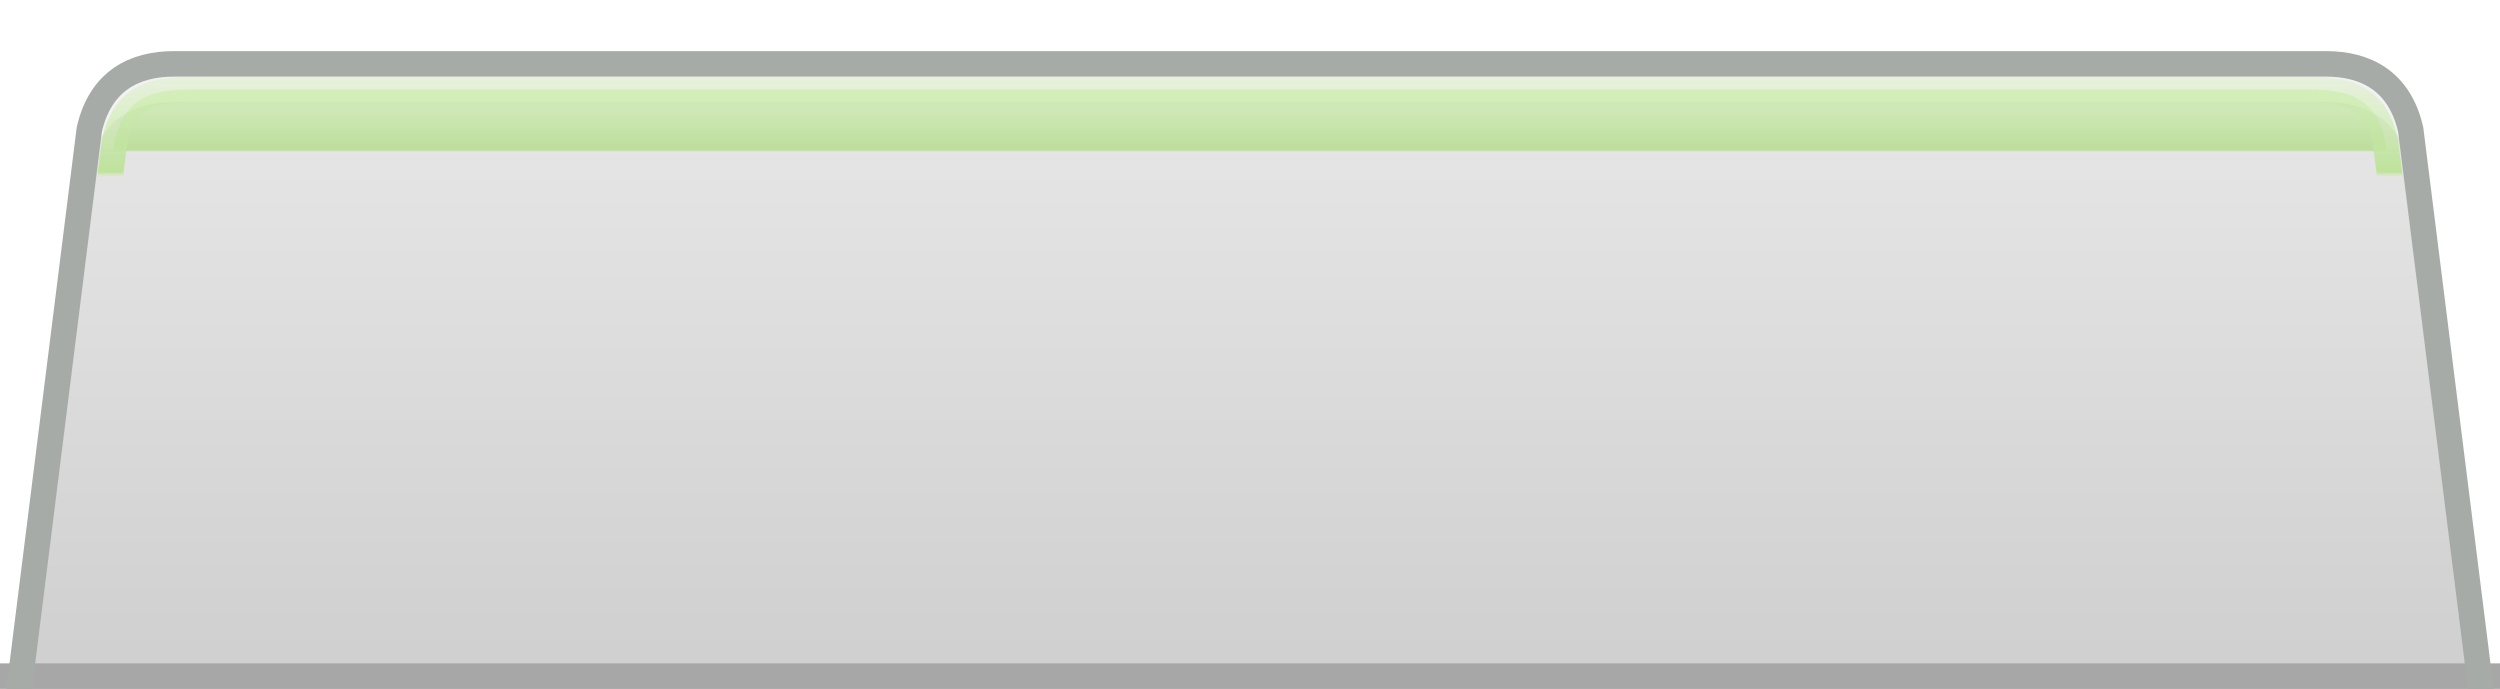
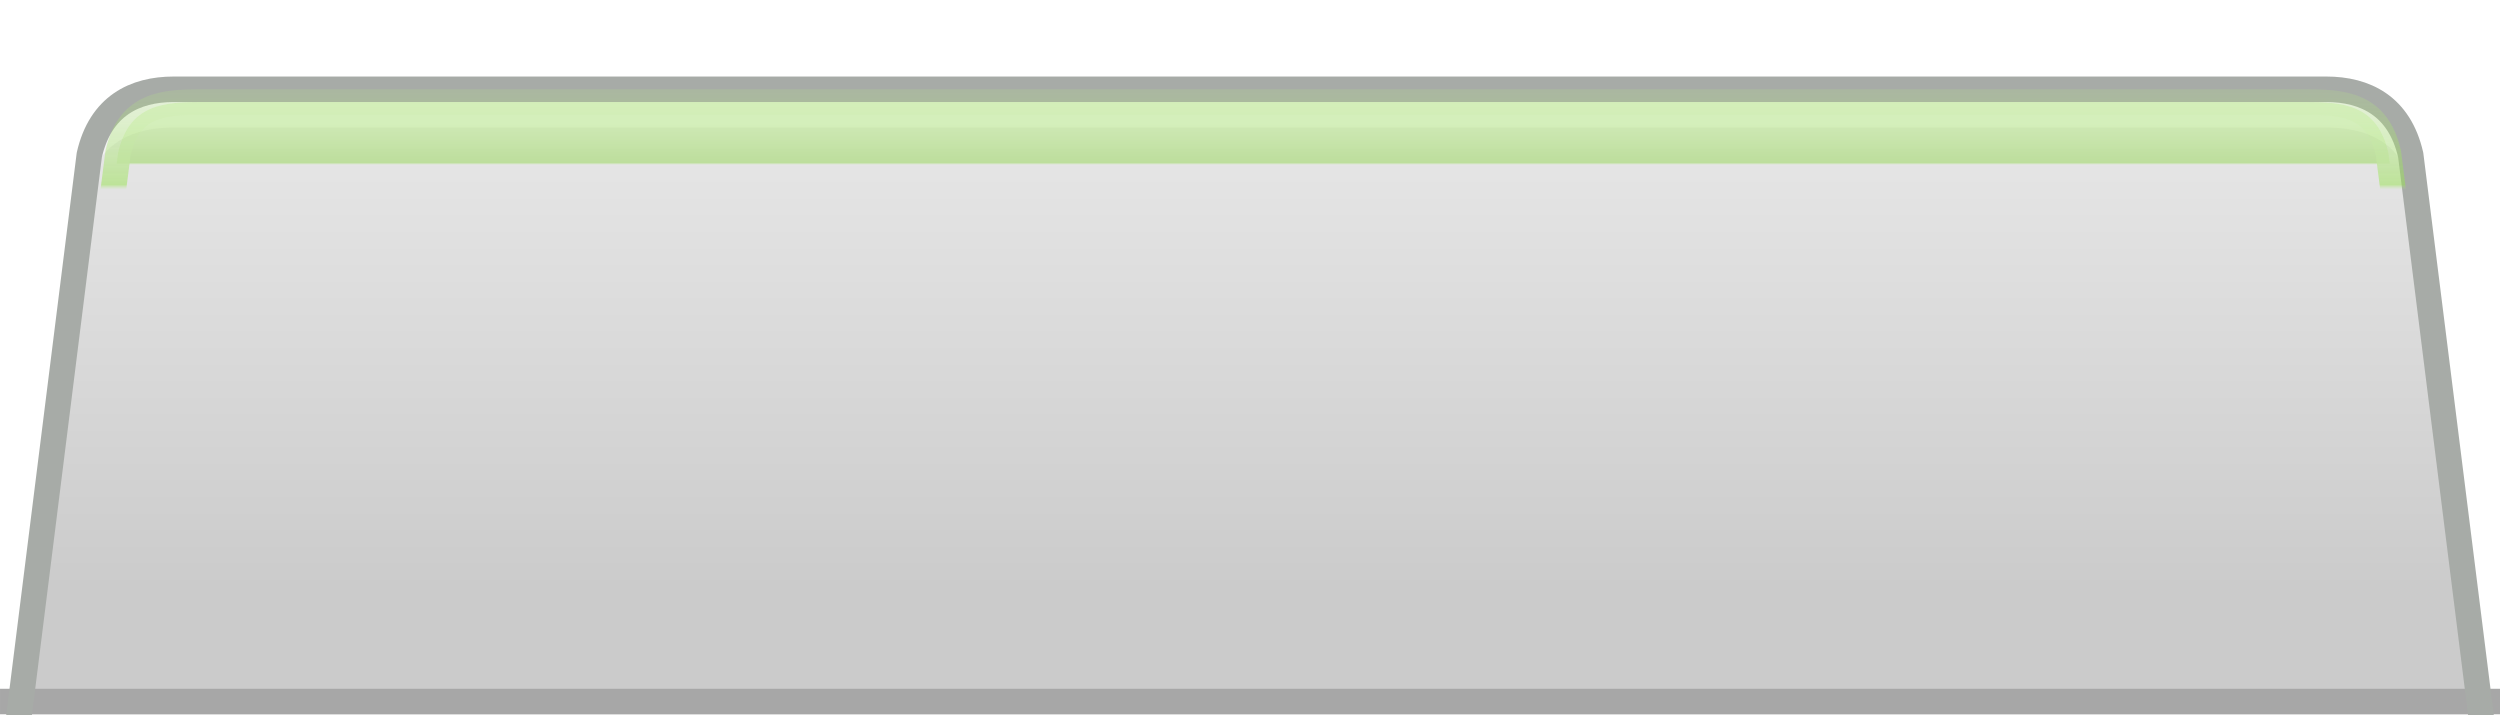
- <svg xmlns="http://www.w3.org/2000/svg" xmlns:xlink="http://www.w3.org/1999/xlink" width="98" height="27.004" id="svg3779" version="1.1">
+ <svg xmlns="http://www.w3.org/2000/svg" xmlns:xlink="http://www.w3.org/1999/xlink" width="98" height="28" id="svg3779" version="1.1">
  <defs id="defs3781">
+     <linearGradient id="linearGradient3905">
+       <stop style="stop-color:#e6e6e6;stop-opacity:1;" offset="0" id="stop3907" />
+       <stop style="stop-color:#bcbebc;stop-opacity:1" offset="1" id="stop3909" />
+     </linearGradient>
+     <linearGradient xlink:href="#linearGradient3905" id="linearGradient3911" x1="134.434" y1="86.035" x2="134.434" y2="107.537" gradientUnits="userSpaceOnUse" />
+     <linearGradient id="linearGradient3905-4">
+       <stop style="stop-color:#e6e6e6;stop-opacity:1;" offset="0" id="stop3907-5" />
+       <stop style="stop-color:#cbcbcb;stop-opacity:1;" offset="1" id="stop3909-4" />
+     </linearGradient>
+     <linearGradient y2="107.537" x2="134.434" y1="86.66" x1="134.434" gradientUnits="userSpaceOnUse" id="linearGradient6988" xlink:href="#linearGradient3905-4" gradientTransform="matrix(1,0,0,0.8396226,0,13.79809)" />
+     <linearGradient xlink:href="#linearGradient5500" id="linearGradient5496" gradientUnits="userSpaceOnUse" gradientTransform="translate(-82.43361,-82.03125)" x1="158.448" y1="86.378" x2="158.448" y2="87.999" />
+     <linearGradient id="linearGradient5500">
+       <stop id="stop5502" offset="0" style="stop-color:#b6eb83;stop-opacity:1;" />
+       <stop style="stop-color:#95d754;stop-opacity:1" offset="0.95" id="stop5504" />
+       <stop id="stop5506" offset="1" style="stop-color:#b6eb83;stop-opacity:0;" />
+     </linearGradient>
+     <linearGradient xlink:href="#linearGradient5508" id="linearGradient5498" gradientUnits="userSpaceOnUse" gradientTransform="translate(-82.43361,-82.03125)" x1="123.219" y1="85.134" x2="123.219" y2="88.968" />
    <linearGradient id="linearGradient5508">
      <stop id="stop5510" offset="0" style="stop-color:#b6eb83;stop-opacity:0.389" />
      <stop style="stop-color:#98e350;stop-opacity:1" offset="0.95" id="stop5512" />
      <stop id="stop5514" offset="1" style="stop-color:#b6eb83;stop-opacity:0;" />
    </linearGradient>
-     <linearGradient id="linearGradient5500">
-       <stop id="stop5502" offset="0" style="stop-color:#b6eb83;stop-opacity:1;" />
-       <stop style="stop-color:#95d754;stop-opacity:1" offset="0.95" id="stop5504" />
-       <stop id="stop5506" offset="1" style="stop-color:#b6eb83;stop-opacity:0;" />
-     </linearGradient>
-     <linearGradient id="linearGradient3121">
-       <stop style="stop-color:#ffffff;stop-opacity:1;" offset="0" id="stop3123" />
-       <stop id="stop3137" offset="0.5" style="stop-color:#d8f5bf;stop-opacity:1;" />
-       <stop style="stop-color:#d8f5bf;stop-opacity:0;" offset="1" id="stop3125" />
-     </linearGradient>
-     <linearGradient id="linearGradient3113">
-       <stop style="stop-color:#b6eb83;stop-opacity:1;" offset="0" id="stop3115" />
-       <stop id="stop3133" offset="0.95" style="stop-color:#98e350;stop-opacity:1" />
-       <stop style="stop-color:#b6eb83;stop-opacity:0;" offset="1" id="stop3117" />
-     </linearGradient>
-     <linearGradient id="linearGradient3873-1-7">
-       <stop style="stop-color:#eeeeee;stop-opacity:1" offset="0" id="stop3875-7-8" />
-       <stop id="stop3008-2" offset="0.5" style="stop-color:#f5f5f5;stop-opacity:1;" />
-       <stop style="stop-color:#fcfcfc;stop-opacity:1" offset="1" id="stop3877-8-5" />
-     </linearGradient>
-     <linearGradient id="linearGradient4791-1">
-       <stop style="stop-color:#babdb6;stop-opacity:1;" offset="0" id="stop4793-2" />
-       <stop style="stop-color:#a6a6a6;stop-opacity:1;" offset="1" id="stop4795-1" />
-     </linearGradient>
-     <linearGradient y2="81.678" x2="144.725" y1="108.867" x1="144.725" gradientTransform="translate(3.2389269e-7,2)" gradientUnits="userSpaceOnUse" id="linearGradient4136" xlink:href="#linearGradient3873-1-7" />
-     <linearGradient y2="280.362" x2="404.671" y1="256.146" x1="404.671" gradientTransform="matrix(0.6311787,0,0,-1.129248,-85.38201,400.5647)" gradientUnits="userSpaceOnUse" id="linearGradient4138" xlink:href="#linearGradient4791-1" />
-     <linearGradient xlink:href="#linearGradient3113" id="linearGradient3119" x1="158.448" y1="86.378" x2="158.448" y2="87.999" gradientUnits="userSpaceOnUse" gradientTransform="translate(-82.43361,-82.03125)" />
-     <linearGradient xlink:href="#linearGradient3121" id="linearGradient3127" x1="123.219" y1="85.051" x2="123.219" y2="88.968" gradientUnits="userSpaceOnUse" gradientTransform="translate(-82.43361,-82.03125)" />
-     <linearGradient id="linearGradient3873">
-       <stop style="stop-color:#eeeeee;stop-opacity:1" offset="0" id="stop3875" />
-       <stop style="stop-color:#fcfcfc;stop-opacity:1" offset="1" id="stop3877" />
-     </linearGradient>
-     <linearGradient id="linearGradient4791">
-       <stop style="stop-color:#babdb6;stop-opacity:1;" offset="0" id="stop4793" />
-       <stop style="stop-color:#a6a6a6;stop-opacity:1;" offset="1" id="stop4795" />
-     </linearGradient>
-     <linearGradient y2="82.79" x2="144.725" y1="107.931" x1="144.725" gradientTransform="translate(-82.43361,-82.03514)" gradientUnits="userSpaceOnUse" id="linearGradient3199" xlink:href="#linearGradient3873" />
-     <linearGradient y2="280.362" x2="404.671" y1="256.146" x1="404.671" gradientTransform="matrix(0.6311787,0,0,-1.129248,-167.8156,316.5296)" gradientUnits="userSpaceOnUse" id="linearGradient3201" xlink:href="#linearGradient4791" />
-     <linearGradient xlink:href="#linearGradient3873" id="linearGradient3261" gradientUnits="userSpaceOnUse" gradientTransform="translate(0,2)" x1="144.725" y1="107.931" x2="144.725" y2="82.79" />
-     <linearGradient xlink:href="#linearGradient4791" id="linearGradient3263" gradientUnits="userSpaceOnUse" gradientTransform="matrix(0.6311787,0,0,-1.129248,-85.38201,400.5647)" x1="404.671" y1="256.146" x2="404.671" y2="280.362" />
-     <linearGradient gradientTransform="translate(-82.43361,-84.03514)" xlink:href="#linearGradient3905" id="linearGradient3911" x1="134.434" y1="86.035" x2="134.434" y2="107.537" gradientUnits="userSpaceOnUse" />
-     <linearGradient id="linearGradient3905">
-       <stop style="stop-color:#e6e6e6;stop-opacity:1;" offset="0" id="stop3907" />
-       <stop style="stop-color:#bcbebc;stop-opacity:1" offset="1" id="stop3909" />
-     </linearGradient>
-     <linearGradient xlink:href="#linearGradient3905" id="linearGradient4974" gradientUnits="userSpaceOnUse" gradientTransform="translate(-82.43361,-82.03125)" x1="134.434" y1="86.035" x2="134.434" y2="107.537" />
-     <linearGradient xlink:href="#linearGradient5500" id="linearGradient5496" gradientUnits="userSpaceOnUse" gradientTransform="translate(-82.43361,-82.03125)" x1="158.448" y1="86.378" x2="158.448" y2="87.999" />
-     <linearGradient xlink:href="#linearGradient5508" id="linearGradient5498" gradientUnits="userSpaceOnUse" gradientTransform="translate(-82.43361,-82.03125)" x1="123.219" y1="85.134" x2="123.219" y2="88.968" />
-     <linearGradient gradientTransform="translate(-82.43361,-82.03125)" y2="107.537" x2="134.434" y1="86.66" x1="134.434" gradientUnits="userSpaceOnUse" id="linearGradient6988" xlink:href="#linearGradient3905-4" />
-     <linearGradient id="linearGradient3905-4">
-       <stop style="stop-color:#e6e6e6;stop-opacity:1;" offset="0" id="stop3907-5" />
-       <stop style="stop-color:#d0d0d0;stop-opacity:1" offset="1" id="stop3909-4" />
-     </linearGradient>
+     <linearGradient y2="87.999" x2="158.448" y1="86.378" x1="158.448" gradientTransform="translate(0.125,-0.499999)" gradientUnits="userSpaceOnUse" id="linearGradient3887" xlink:href="#linearGradient5500" />
+     <linearGradient y2="88.968" x2="123.219" y1="85.134" x1="123.219" gradientTransform="translate(0.125,-0.499999)" gradientUnits="userSpaceOnUse" id="linearGradient3889" xlink:href="#linearGradient5508" />
  </defs>
-   <g id="layer2" />
-   <g id="layer1" transform="translate(-82.43361,-82.03125)" />
-   <g id="layer3">
-     <g id="g7050">
-       <path id="path13726" d="M 0.5,29.004 3.5,5.079 C 3.938,3.153 5.288,2.504 6.812,2.504 l 84.375,0 c 1.524,0 2.874,0.649 3.312,2.575 l 3,23.925" style="fill:#f2f2f2;fill-opacity:1;stroke:none;enable-background:new" />
-       <path id="path13726-1-6" d="M 0.5,30.504 3.5,6.579 C 3.938,4.653 5.288,4.004 6.812,4.004 l 84.375,0 c 1.524,0 2.874,0.649 3.312,2.575 l 3,23.925" style="fill:url(#linearGradient6988);fill-opacity:1;stroke:none;enable-background:new" />
-       <rect y="26.004" x="8.7890584e-09" height="1" width="98" id="rect3900" style="color:#000000;fill:#a7a7a7;fill-opacity:1;fill-rule:nonzero;stroke:none;stroke-width:2;marker:none;visibility:visible;display:inline;overflow:visible;enable-background:accumulate" />
-       <path id="path13726-4" d="M 0.5,29.004 3.5,5.079 C 3.938,3.153 5.288,2.504 6.812,2.504 l 84.375,0 c 1.524,0 2.874,0.649 3.312,2.575 l 3,23.925" style="fill:none;stroke:#a7aba7;stroke-width:1;stroke-linecap:round;stroke-linejoin:round;stroke-miterlimit:4;stroke-opacity:1;stroke-dasharray:none;stroke-dashoffset:0;enable-background:new" />
-     </g>
-     <path style="fill:url(#linearGradient5496);fill-opacity:1;stroke:url(#linearGradient5498);stroke-width:1;stroke-linecap:round;stroke-linejoin:round;stroke-miterlimit:4;stroke-opacity:1;stroke-dasharray:none;stroke-dashoffset:0;enable-background:new;opacity:0.5" d="M 96.5,29.004 93.5,5.504 C 93.062,3.578 91.712,3.504 90.188,3.504 l -82.375,0 c -1.524,0 -2.874,0.074 -3.312,2 l -3,23.5" id="path13726-5-2" clip-path="none" mask="none" />
+   <g id="layer1" transform="translate(-82.43361,-81.03514)">
+     <path style="fill:#f2f2f2;fill-opacity:1;stroke:none;enable-background:new" d="m 82.934,111.035 3,-23.925 c 0.438,-1.926 1.788,-2.575 3.312,-2.575 l 84.375,0 c 1.524,0 2.874,0.649 3.312,2.575 l 3,23.925" id="path13726" />
+     <path style="fill:url(#linearGradient6988);fill-opacity:1;stroke:none;enable-background:new" d="m 82.934,108.285 3,-20.088 c 0.438,-1.617 1.788,-2.162 3.312,-2.162 l 84.375,0 c 1.524,0 2.874,0.545 3.312,2.162 l 3,20.088" id="path13726-1-6" />
+     <rect style="color:#000000;fill:#a7a7a7;fill-opacity:1;fill-rule:nonzero;stroke:none;stroke-width:2;marker:none;visibility:visible;display:inline;overflow:visible;enable-background:accumulate" id="rect3900" width="98" height="1" x="82.434" y="108.035" />
+     <path style="fill:none;stroke:#a7aba7;stroke-width:1;stroke-linecap:round;stroke-linejoin:round;stroke-miterlimit:4;stroke-opacity:1;stroke-dasharray:none;stroke-dashoffset:0;enable-background:new" d="m 82.934,111.035 3,-23.925 c 0.438,-1.926 1.788,-2.575 3.312,-2.575 l 84.375,0 c 1.524,0 2.874,0.649 3.312,2.575 l 3,23.925" id="path13726-4" />
+     <path style="opacity:0.5;fill:url(#linearGradient3887);fill-opacity:1;stroke:url(#linearGradient3889);stroke-width:1;stroke-linecap:round;stroke-linejoin:round;stroke-miterlimit:4;stroke-opacity:1;stroke-dasharray:none;stroke-dashoffset:0;enable-background:new" d="m 179.059,110.535 -3,-23.5 c -0.438,-1.926 -1.788,-2 -3.312,-2 l -82.375,0 c -1.524,0 -2.874,0.074 -3.312,2 l -3,23.5" id="path13726-5-2" clip-path="none" mask="none" />
  </g>
</svg>
